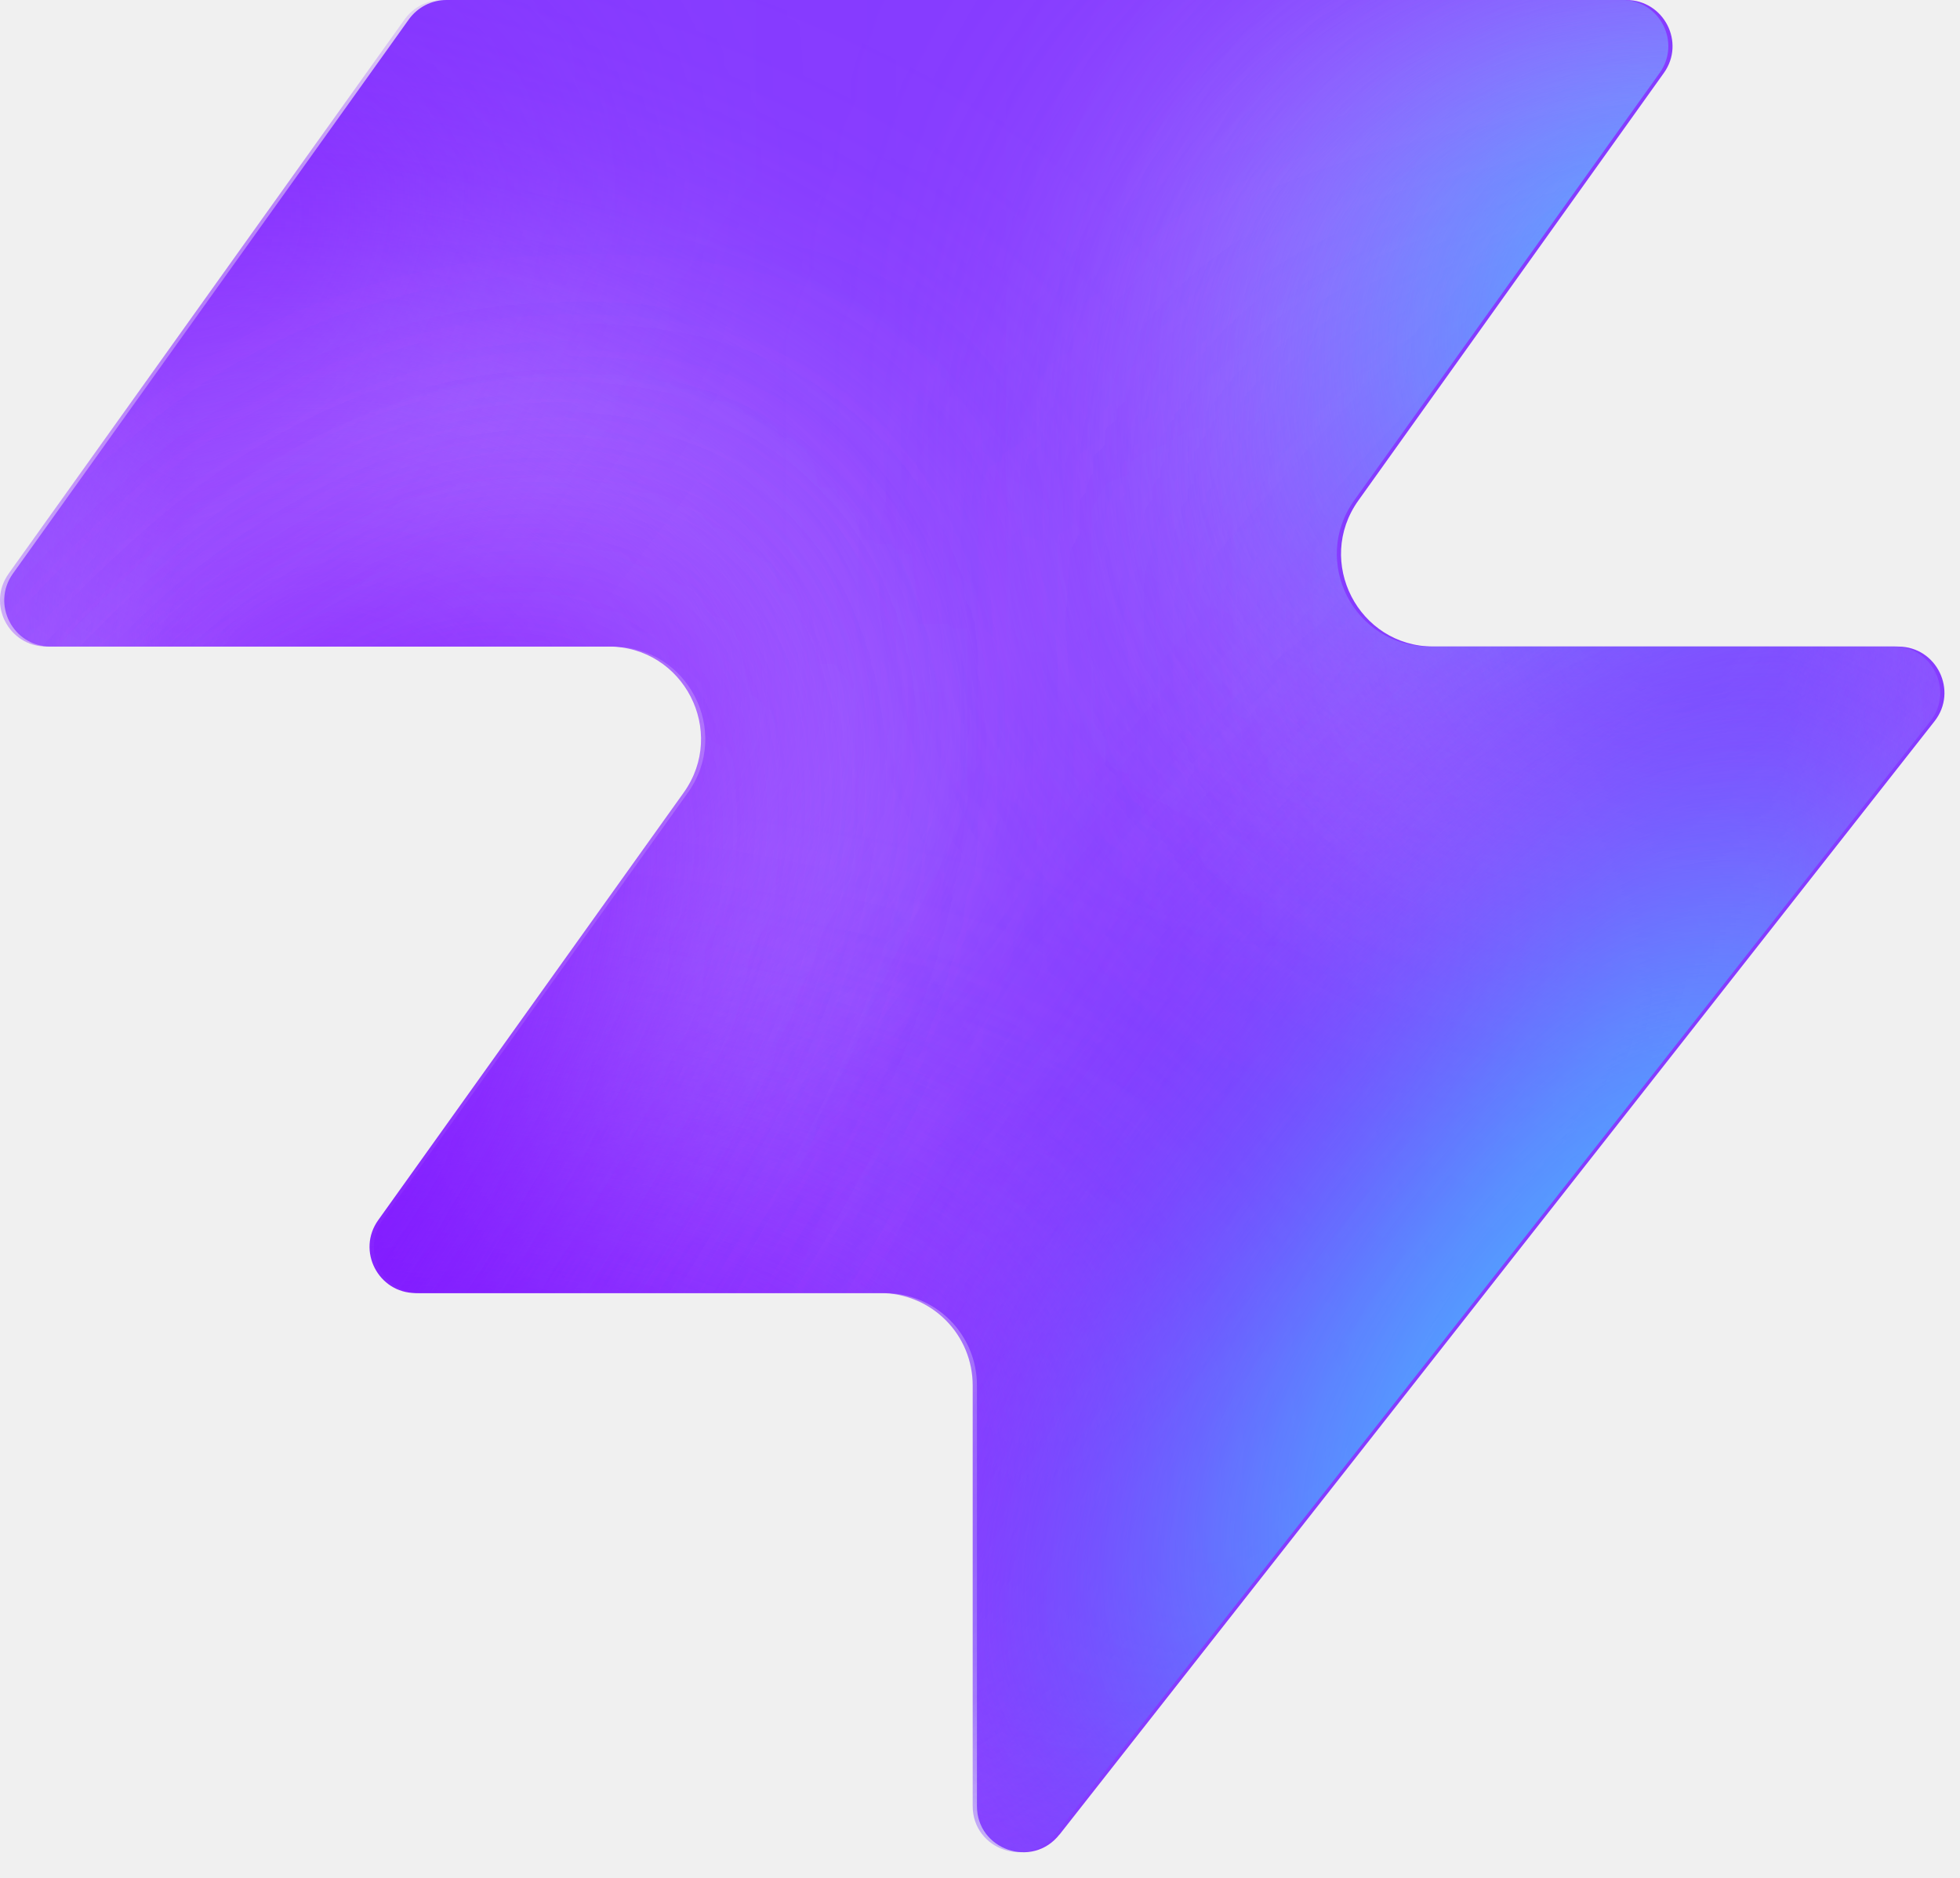
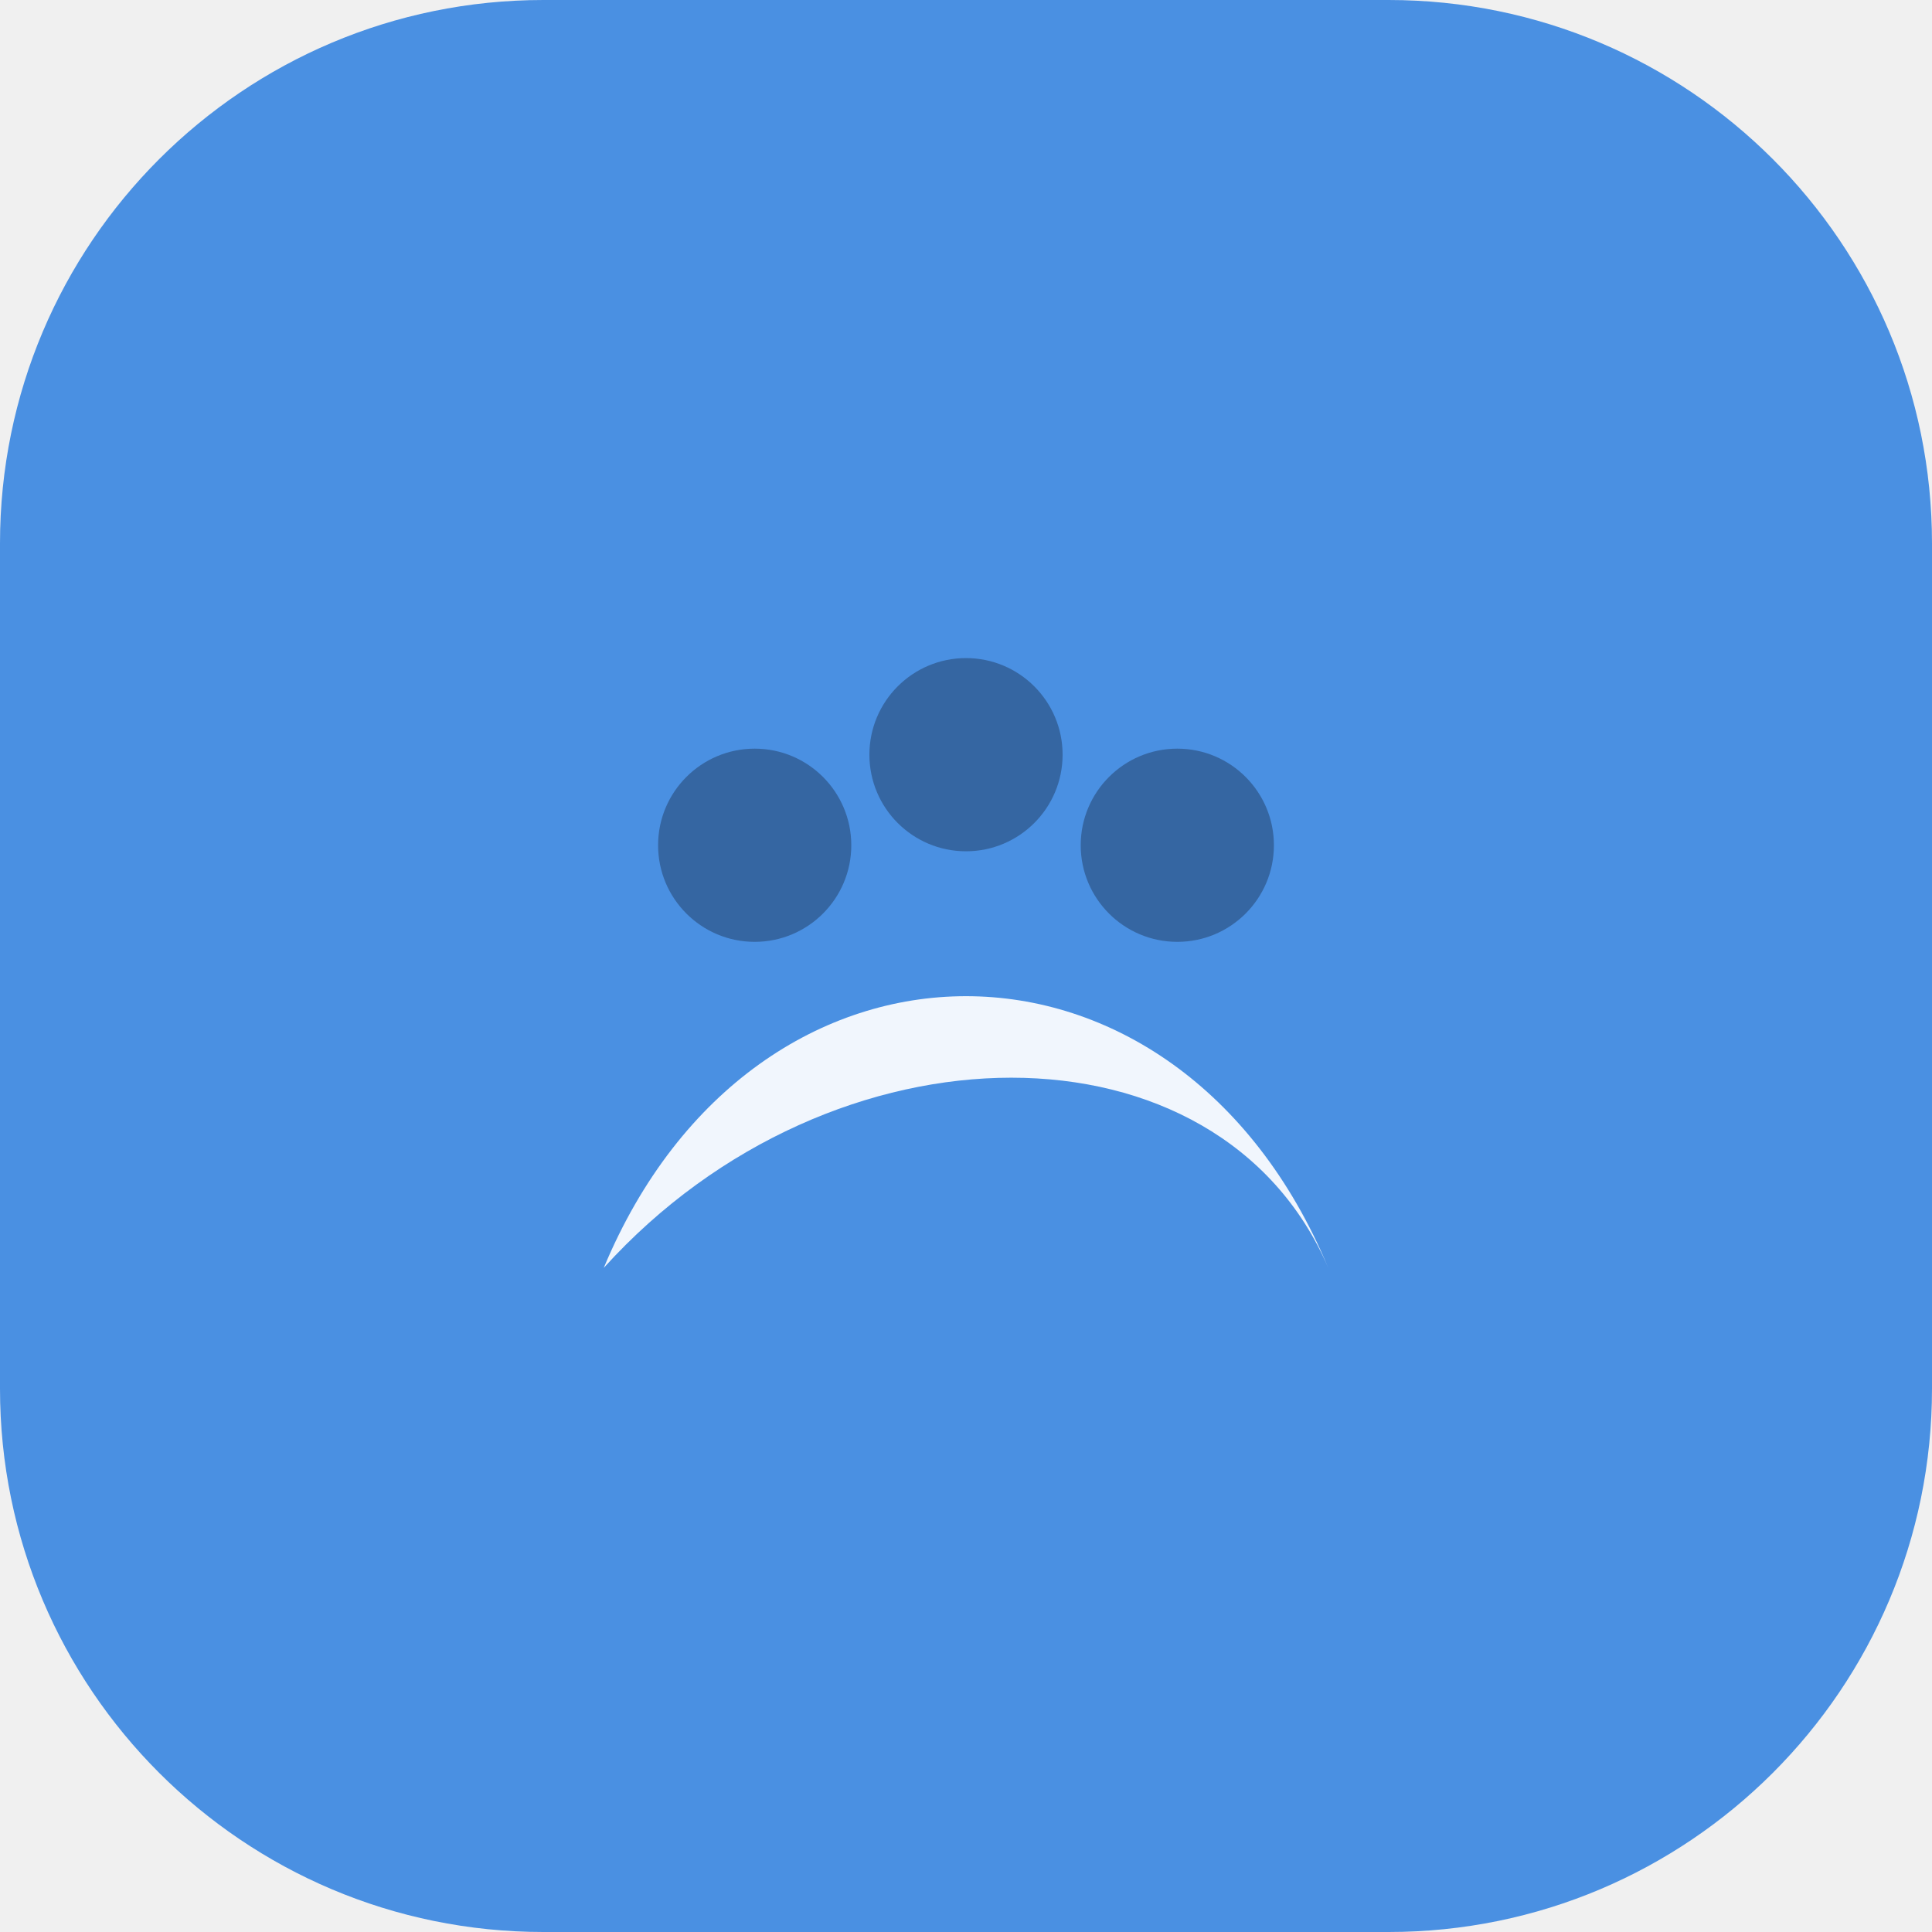
- <svg xmlns="http://www.w3.org/2000/svg" width="48" height="46" fill="none" viewBox="0 0 48 46">
-   <path fill="#863bff" d="M25.946 44.938c-.664.845-2.021.375-2.021-.698V33.937a2.26 2.26 0 0 0-2.262-2.262H10.287c-.92 0-1.456-1.04-.92-1.788l7.48-10.471c1.07-1.497 0-3.578-1.842-3.578H1.237c-.92 0-1.456-1.04-.92-1.788L10.013.474c.214-.297.556-.474.92-.474h28.894c.92 0 1.456 1.04.92 1.788l-7.48 10.471c-1.07 1.498 0 3.579 1.842 3.579h11.377c.943 0 1.473 1.088.89 1.83L25.947 44.94z" style="fill:#863bff;fill:color(display-p3 .525 .23 1);fill-opacity:1" />
-   <mask id="a" width="48" height="46" x="0" y="0" maskUnits="userSpaceOnUse" style="mask-type:alpha">
-     <path fill="#000" d="M25.842 44.938c-.664.844-2.021.375-2.021-.698V33.937a2.26 2.26 0 0 0-2.262-2.262H10.183c-.92 0-1.456-1.04-.92-1.788l7.48-10.471c1.07-1.498 0-3.579-1.842-3.579H1.133c-.92 0-1.456-1.04-.92-1.787L9.91.473c.214-.297.556-.474.92-.474h28.894c.92 0 1.456 1.04.92 1.788l-7.48 10.471c-1.07 1.498 0 3.578 1.842 3.578h11.377c.943 0 1.473 1.088.89 1.832L25.843 44.94z" style="fill:#000;fill-opacity:1" />
-   </mask>
-   <g mask="url(#a)">
-     <g filter="url(#b)">
-       <ellipse cx="5.508" cy="14.704" fill="#ede6ff" rx="5.508" ry="14.704" style="fill:#ede6ff;fill:color(display-p3 .927 .903 1);fill-opacity:1" transform="matrix(.00324 1 1 -.00324 -4.47 31.516)" />
-     </g>
-     <g filter="url(#c)">
-       <ellipse cx="10.399" cy="29.851" fill="#ede6ff" rx="10.399" ry="29.851" style="fill:#ede6ff;fill:color(display-p3 .927 .903 1);fill-opacity:1" transform="matrix(.00324 1 1 -.00324 -39.328 7.883)" />
-     </g>
-     <g filter="url(#d)">
-       <ellipse cx="5.508" cy="30.487" fill="#7e14ff" rx="5.508" ry="30.487" style="fill:#7e14ff;fill:color(display-p3 .492 .077 1);fill-opacity:1" transform="rotate(89.814 -25.913 -14.639)scale(1 -1)" />
-     </g>
-     <g filter="url(#e)">
-       <ellipse cx="5.508" cy="30.599" fill="#7e14ff" rx="5.508" ry="30.599" style="fill:#7e14ff;fill:color(display-p3 .492 .077 1);fill-opacity:1" transform="rotate(89.814 -32.644 -3.334)scale(1 -1)" />
-     </g>
-     <g filter="url(#f)">
-       <ellipse cx="5.508" cy="30.599" fill="#7e14ff" rx="5.508" ry="30.599" style="fill:#7e14ff;fill:color(display-p3 .492 .077 1);fill-opacity:1" transform="matrix(.00324 1 1 -.00324 -34.34 30.47)" />
-     </g>
-     <g filter="url(#g)">
-       <ellipse cx="14.072" cy="22.078" fill="#ede6ff" rx="14.072" ry="22.078" style="fill:#ede6ff;fill:color(display-p3 .927 .903 1);fill-opacity:1" transform="rotate(93.35 24.506 48.493)scale(-1 1)" />
-     </g>
-     <g filter="url(#h)">
-       <ellipse cx="3.47" cy="21.501" fill="#7e14ff" rx="3.47" ry="21.501" style="fill:#7e14ff;fill:color(display-p3 .492 .077 1);fill-opacity:1" transform="rotate(89.009 28.708 47.59)scale(-1 1)" />
-     </g>
-     <g filter="url(#i)">
-       <ellipse cx="3.47" cy="21.501" fill="#7e14ff" rx="3.47" ry="21.501" style="fill:#7e14ff;fill:color(display-p3 .492 .077 1);fill-opacity:1" transform="rotate(89.009 28.708 47.59)scale(-1 1)" />
-     </g>
-     <g filter="url(#j)">
-       <ellipse cx=".387" cy="8.972" fill="#7e14ff" rx="4.407" ry="29.108" style="fill:#7e14ff;fill:color(display-p3 .492 .077 1);fill-opacity:1" transform="rotate(39.51 .387 8.972)" />
-     </g>
-     <g filter="url(#k)">
-       <ellipse cx="47.523" cy="-6.092" fill="#7e14ff" rx="4.407" ry="29.108" style="fill:#7e14ff;fill:color(display-p3 .492 .077 1);fill-opacity:1" transform="rotate(37.892 47.523 -6.092)" />
-     </g>
-     <g filter="url(#l)">
-       <ellipse cx="41.412" cy="6.333" fill="#47bfff" rx="5.971" ry="9.665" style="fill:#47bfff;fill:color(display-p3 .28 .748 1);fill-opacity:1" transform="rotate(37.892 41.412 6.333)" />
-     </g>
-     <g filter="url(#m)">
-       <ellipse cx="-1.879" cy="38.332" fill="#7e14ff" rx="4.407" ry="29.108" style="fill:#7e14ff;fill:color(display-p3 .492 .077 1);fill-opacity:1" transform="rotate(37.892 -1.88 38.332)" />
-     </g>
-     <g filter="url(#n)">
-       <ellipse cx="-1.879" cy="38.332" fill="#7e14ff" rx="4.407" ry="29.108" style="fill:#7e14ff;fill:color(display-p3 .492 .077 1);fill-opacity:1" transform="rotate(37.892 -1.88 38.332)" />
-     </g>
-     <g filter="url(#o)">
-       <ellipse cx="35.651" cy="29.907" fill="#7e14ff" rx="4.407" ry="29.108" style="fill:#7e14ff;fill:color(display-p3 .492 .077 1);fill-opacity:1" transform="rotate(37.892 35.651 29.907)" />
-     </g>
-     <g filter="url(#p)">
-       <ellipse cx="38.418" cy="32.4" fill="#47bfff" rx="5.971" ry="15.297" style="fill:#47bfff;fill:color(display-p3 .28 .748 1);fill-opacity:1" transform="rotate(37.892 38.418 32.4)" />
-     </g>
-   </g>
+ <svg xmlns="http://www.w3.org/2000/svg" viewBox="0 0 32 32">
  <defs>
-     <filter id="b" width="60.045" height="41.654" x="-19.77" y="16.149" color-interpolation-filters="sRGB" filterUnits="userSpaceOnUse">
-       <feFlood flood-opacity="0" result="BackgroundImageFix" />
-       <feBlend in="SourceGraphic" in2="BackgroundImageFix" result="shape" />
-       <feGaussianBlur result="effect1_foregroundBlur_2002_17158" stdDeviation="7.659" />
-     </filter>
-     <filter id="c" width="90.34" height="51.437" x="-54.613" y="-7.533" color-interpolation-filters="sRGB" filterUnits="userSpaceOnUse">
-       <feFlood flood-opacity="0" result="BackgroundImageFix" />
-       <feBlend in="SourceGraphic" in2="BackgroundImageFix" result="shape" />
-       <feGaussianBlur result="effect1_foregroundBlur_2002_17158" stdDeviation="7.659" />
-     </filter>
-     <filter id="d" width="79.355" height="29.4" x="-49.64" y="2.03" color-interpolation-filters="sRGB" filterUnits="userSpaceOnUse">
-       <feFlood flood-opacity="0" result="BackgroundImageFix" />
-       <feBlend in="SourceGraphic" in2="BackgroundImageFix" result="shape" />
-       <feGaussianBlur result="effect1_foregroundBlur_2002_17158" stdDeviation="4.596" />
-     </filter>
-     <filter id="e" width="79.579" height="29.4" x="-45.045" y="20.029" color-interpolation-filters="sRGB" filterUnits="userSpaceOnUse">
-       <feFlood flood-opacity="0" result="BackgroundImageFix" />
-       <feBlend in="SourceGraphic" in2="BackgroundImageFix" result="shape" />
-       <feGaussianBlur result="effect1_foregroundBlur_2002_17158" stdDeviation="4.596" />
-     </filter>
-     <filter id="f" width="79.579" height="29.4" x="-43.513" y="21.178" color-interpolation-filters="sRGB" filterUnits="userSpaceOnUse">
-       <feFlood flood-opacity="0" result="BackgroundImageFix" />
-       <feBlend in="SourceGraphic" in2="BackgroundImageFix" result="shape" />
-       <feGaussianBlur result="effect1_foregroundBlur_2002_17158" stdDeviation="4.596" />
-     </filter>
-     <filter id="g" width="74.749" height="58.852" x="15.756" y="-17.901" color-interpolation-filters="sRGB" filterUnits="userSpaceOnUse">
-       <feFlood flood-opacity="0" result="BackgroundImageFix" />
-       <feBlend in="SourceGraphic" in2="BackgroundImageFix" result="shape" />
-       <feGaussianBlur result="effect1_foregroundBlur_2002_17158" stdDeviation="7.659" />
-     </filter>
-     <filter id="h" width="61.377" height="25.362" x="23.548" y="2.284" color-interpolation-filters="sRGB" filterUnits="userSpaceOnUse">
-       <feFlood flood-opacity="0" result="BackgroundImageFix" />
-       <feBlend in="SourceGraphic" in2="BackgroundImageFix" result="shape" />
-       <feGaussianBlur result="effect1_foregroundBlur_2002_17158" stdDeviation="4.596" />
-     </filter>
-     <filter id="i" width="61.377" height="25.362" x="23.548" y="2.284" color-interpolation-filters="sRGB" filterUnits="userSpaceOnUse">
-       <feFlood flood-opacity="0" result="BackgroundImageFix" />
-       <feBlend in="SourceGraphic" in2="BackgroundImageFix" result="shape" />
-       <feGaussianBlur result="effect1_foregroundBlur_2002_17158" stdDeviation="4.596" />
-     </filter>
-     <filter id="j" width="56.045" height="63.649" x="-27.636" y="-22.853" color-interpolation-filters="sRGB" filterUnits="userSpaceOnUse">
-       <feFlood flood-opacity="0" result="BackgroundImageFix" />
-       <feBlend in="SourceGraphic" in2="BackgroundImageFix" result="shape" />
-       <feGaussianBlur result="effect1_foregroundBlur_2002_17158" stdDeviation="4.596" />
-     </filter>
-     <filter id="k" width="54.814" height="64.646" x="20.116" y="-38.415" color-interpolation-filters="sRGB" filterUnits="userSpaceOnUse">
-       <feFlood flood-opacity="0" result="BackgroundImageFix" />
-       <feBlend in="SourceGraphic" in2="BackgroundImageFix" result="shape" />
-       <feGaussianBlur result="effect1_foregroundBlur_2002_17158" stdDeviation="4.596" />
-     </filter>
-     <filter id="l" width="33.541" height="35.313" x="24.641" y="-11.323" color-interpolation-filters="sRGB" filterUnits="userSpaceOnUse">
-       <feFlood flood-opacity="0" result="BackgroundImageFix" />
-       <feBlend in="SourceGraphic" in2="BackgroundImageFix" result="shape" />
-       <feGaussianBlur result="effect1_foregroundBlur_2002_17158" stdDeviation="4.596" />
-     </filter>
-     <filter id="m" width="54.814" height="64.646" x="-29.286" y="6.009" color-interpolation-filters="sRGB" filterUnits="userSpaceOnUse">
-       <feFlood flood-opacity="0" result="BackgroundImageFix" />
-       <feBlend in="SourceGraphic" in2="BackgroundImageFix" result="shape" />
-       <feGaussianBlur result="effect1_foregroundBlur_2002_17158" stdDeviation="4.596" />
-     </filter>
-     <filter id="n" width="54.814" height="64.646" x="-29.286" y="6.009" color-interpolation-filters="sRGB" filterUnits="userSpaceOnUse">
-       <feFlood flood-opacity="0" result="BackgroundImageFix" />
-       <feBlend in="SourceGraphic" in2="BackgroundImageFix" result="shape" />
-       <feGaussianBlur result="effect1_foregroundBlur_2002_17158" stdDeviation="4.596" />
-     </filter>
-     <filter id="o" width="54.814" height="64.646" x="8.244" y="-2.416" color-interpolation-filters="sRGB" filterUnits="userSpaceOnUse">
-       <feFlood flood-opacity="0" result="BackgroundImageFix" />
-       <feBlend in="SourceGraphic" in2="BackgroundImageFix" result="shape" />
-       <feGaussianBlur result="effect1_foregroundBlur_2002_17158" stdDeviation="4.596" />
-     </filter>
-     <filter id="p" width="39.409" height="43.623" x="18.713" y="10.588" color-interpolation-filters="sRGB" filterUnits="userSpaceOnUse">
-       <feFlood flood-opacity="0" result="BackgroundImageFix" />
-       <feBlend in="SourceGraphic" in2="BackgroundImageFix" result="shape" />
-       <feGaussianBlur result="effect1_foregroundBlur_2002_17158" stdDeviation="4.596" />
-     </filter>
+     <linearGradient id="g" x1="4" y1="4" x2="28" y2="28">
+       <stop stop-color="#4a90e2" />
+       <stop offset="1" stop-color="#50e3c2" />
+     </linearGradient>
  </defs>
+   <rect width="32" height="32" rx="9" fill="url(#g)" />
+   <path fill="#fff" fill-opacity=".92" d="M10 21c2.5-6 9.5-6 12 0-1.8-4.2-8.2-4.2-12 0Z" />
+   <circle cx="12.5" cy="14" r="1.6" fill="#0f172a" opacity=".35" />
+   <circle cx="16" cy="12.5" r="1.6" fill="#0f172a" opacity=".35" />
+   <circle cx="19.5" cy="14" r="1.6" fill="#0f172a" opacity=".35" />
</svg>
